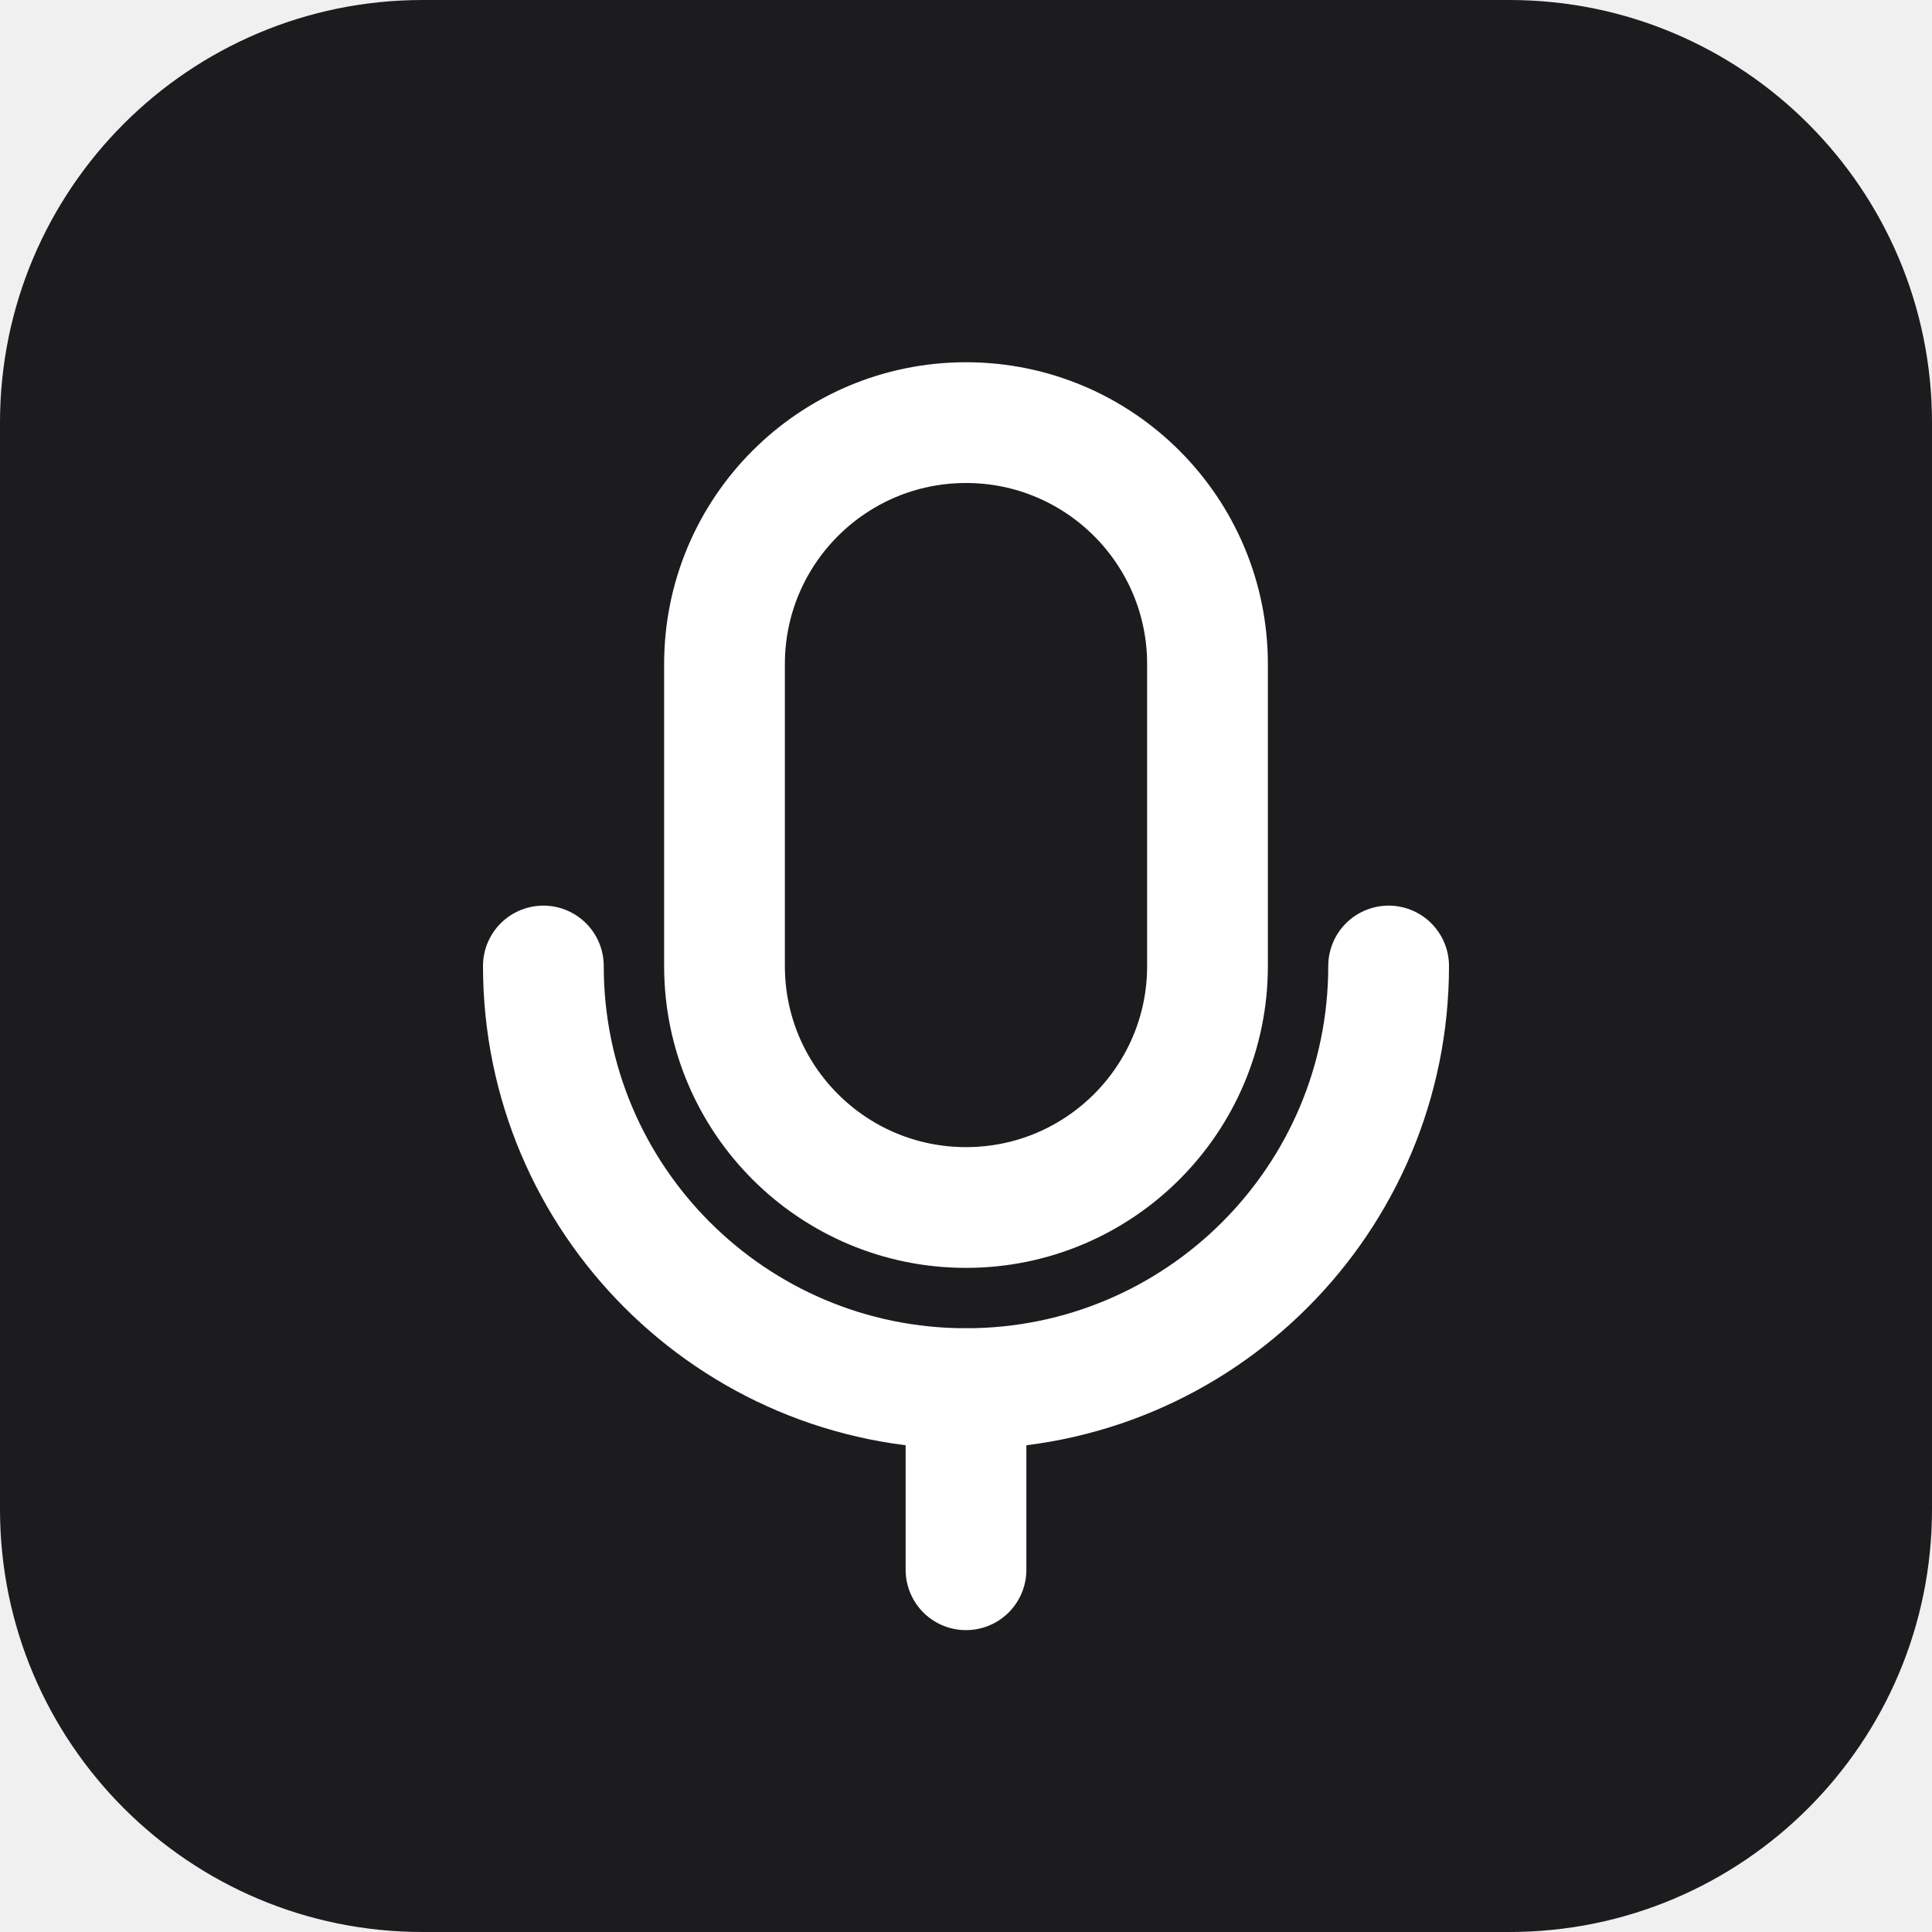
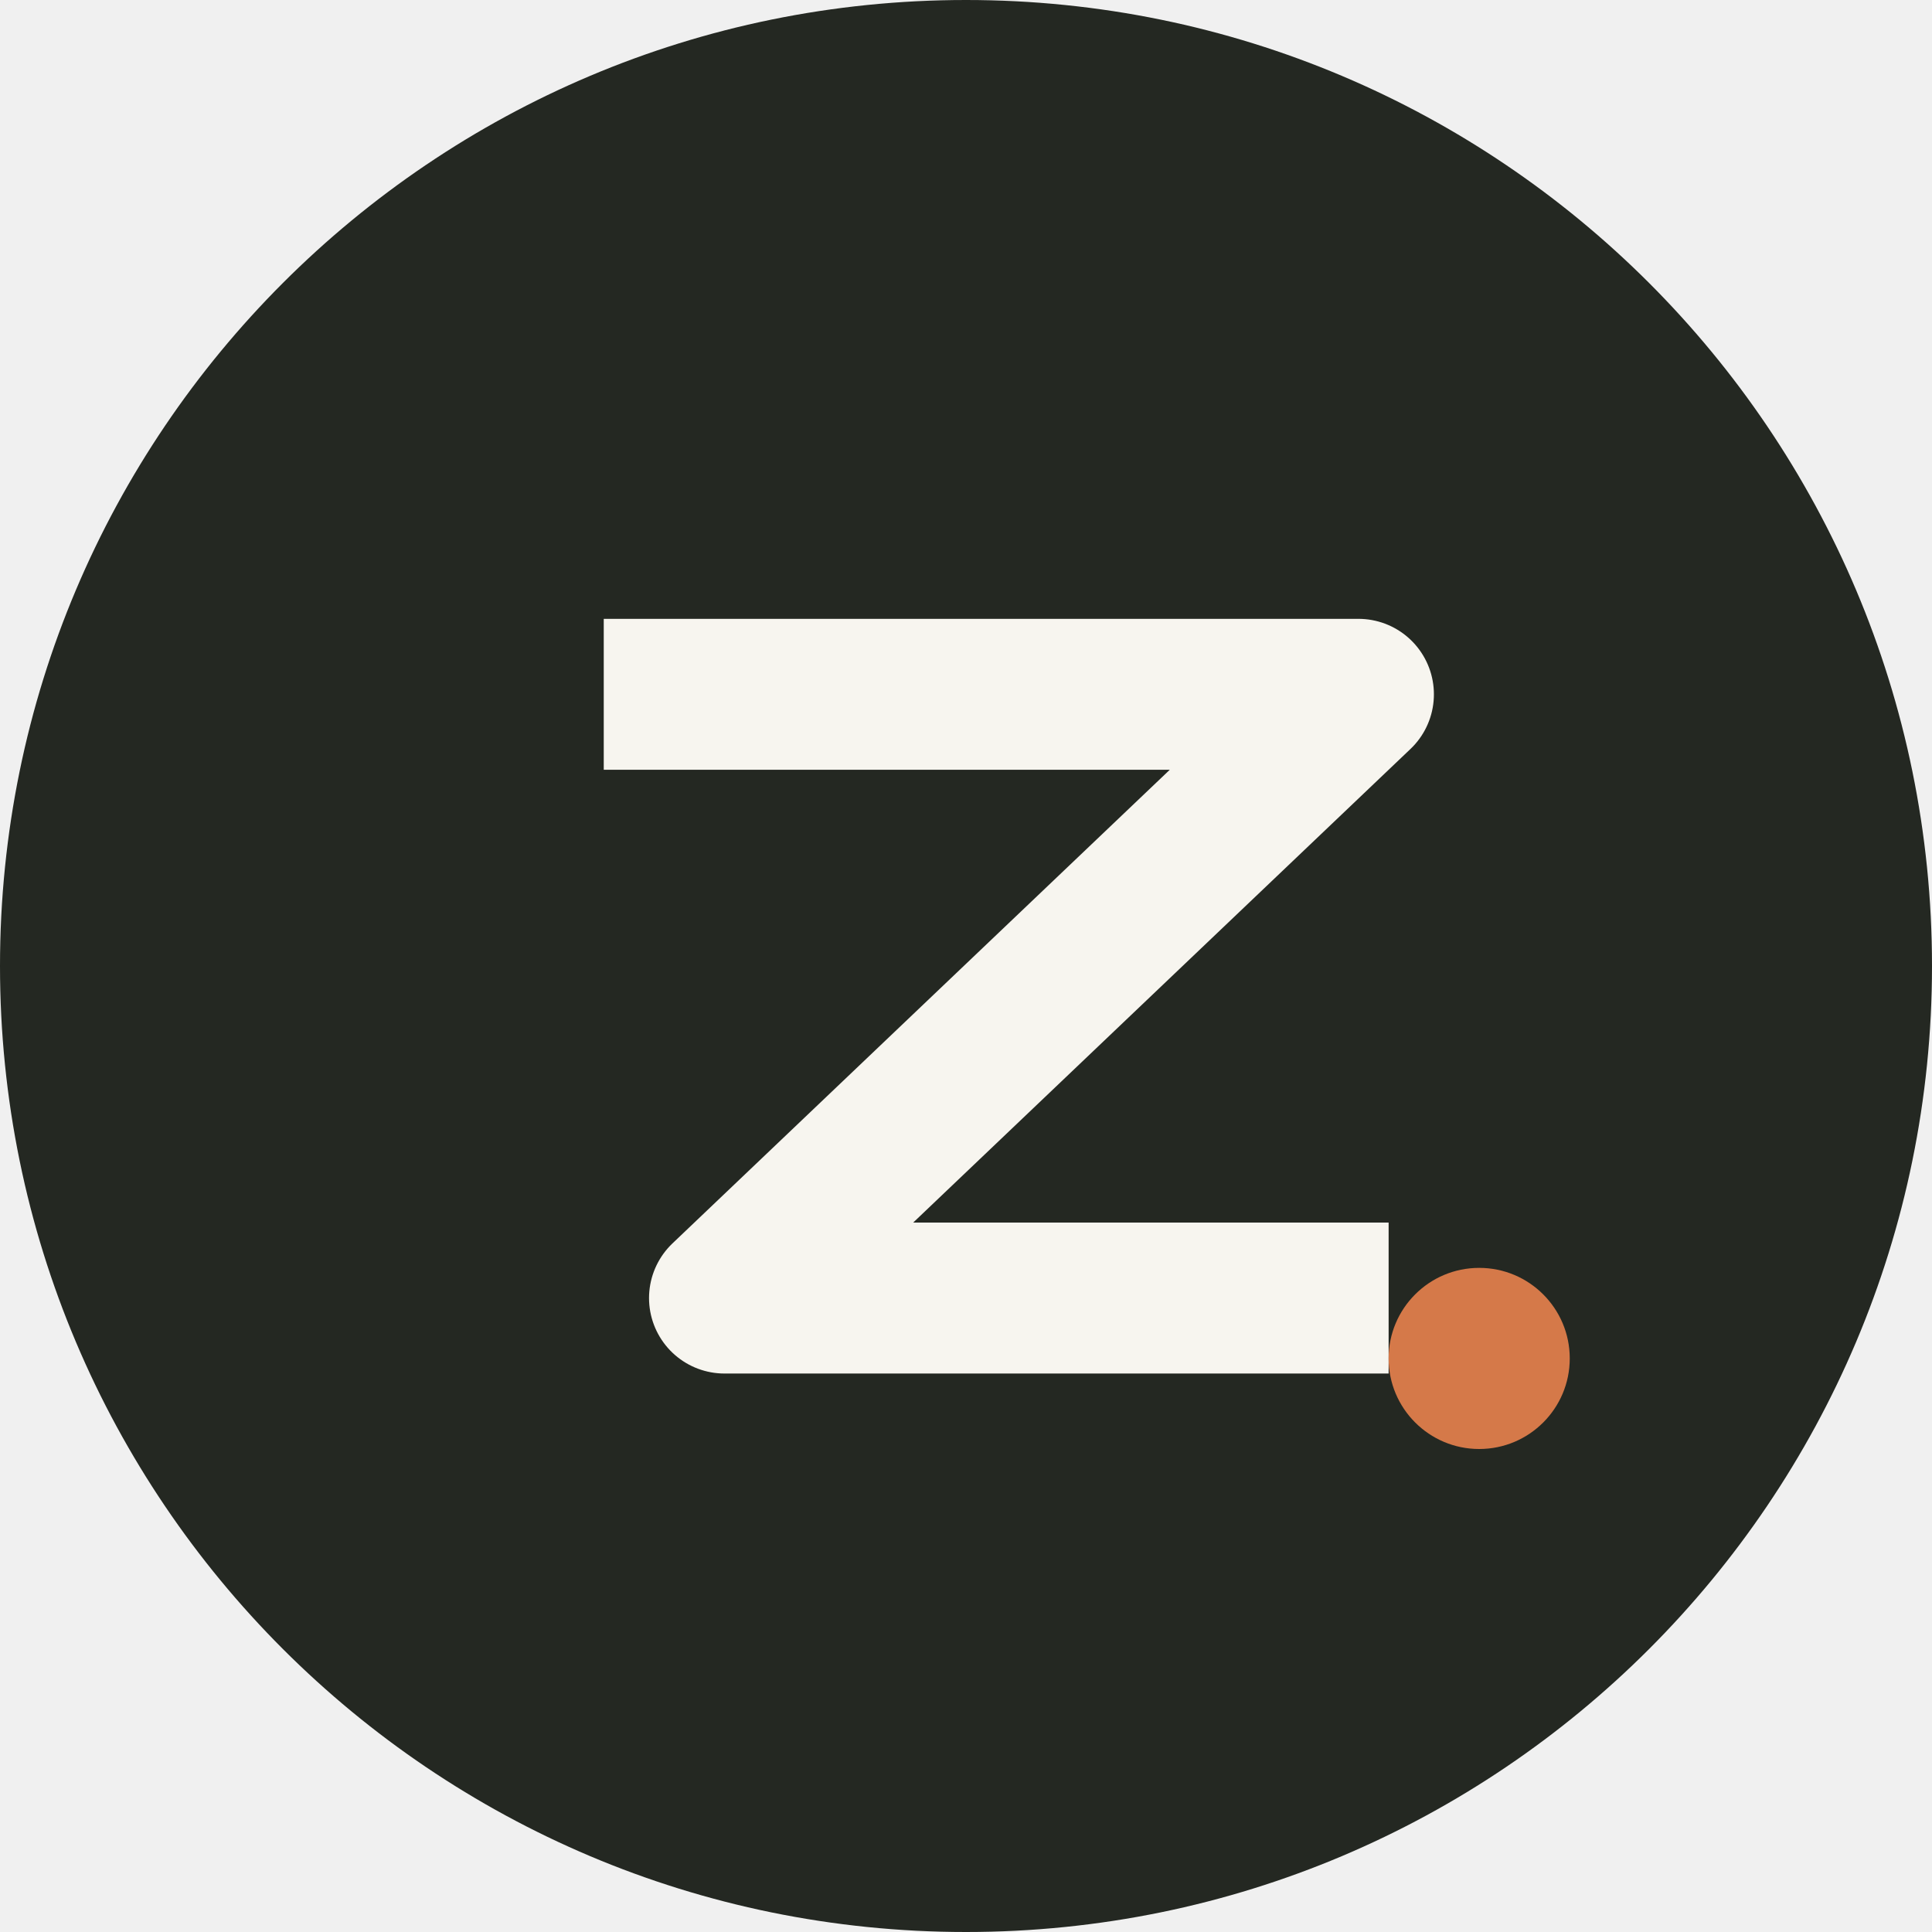
<svg xmlns="http://www.w3.org/2000/svg" viewBox="0 0 64 64">
-   <rect width="64" height="64" rx="14" fill="#1c1c1e" />
-   <path d="M32 14a8 8 0 0 0-8 8v10a8 8 0 0 0 16 0V22a8 8 0 0 0-8-8zm-14 18a14 14 0 0 0 28 0" fill="none" stroke="#fff" stroke-width="4" stroke-linecap="round" />
-   <path d="M32 46v6" stroke="#fff" stroke-width="4" stroke-linecap="round" />
+   <rect width="64" height="64" rx="32" fill="#242822" />
+   <path d="M20 23h25L24 43h22" fill="none" stroke="#f7f5ef" stroke-width="5" stroke-linejoin="round" />
+   <circle cx="49" cy="45" r="3" fill="#d57949" />
</svg>
